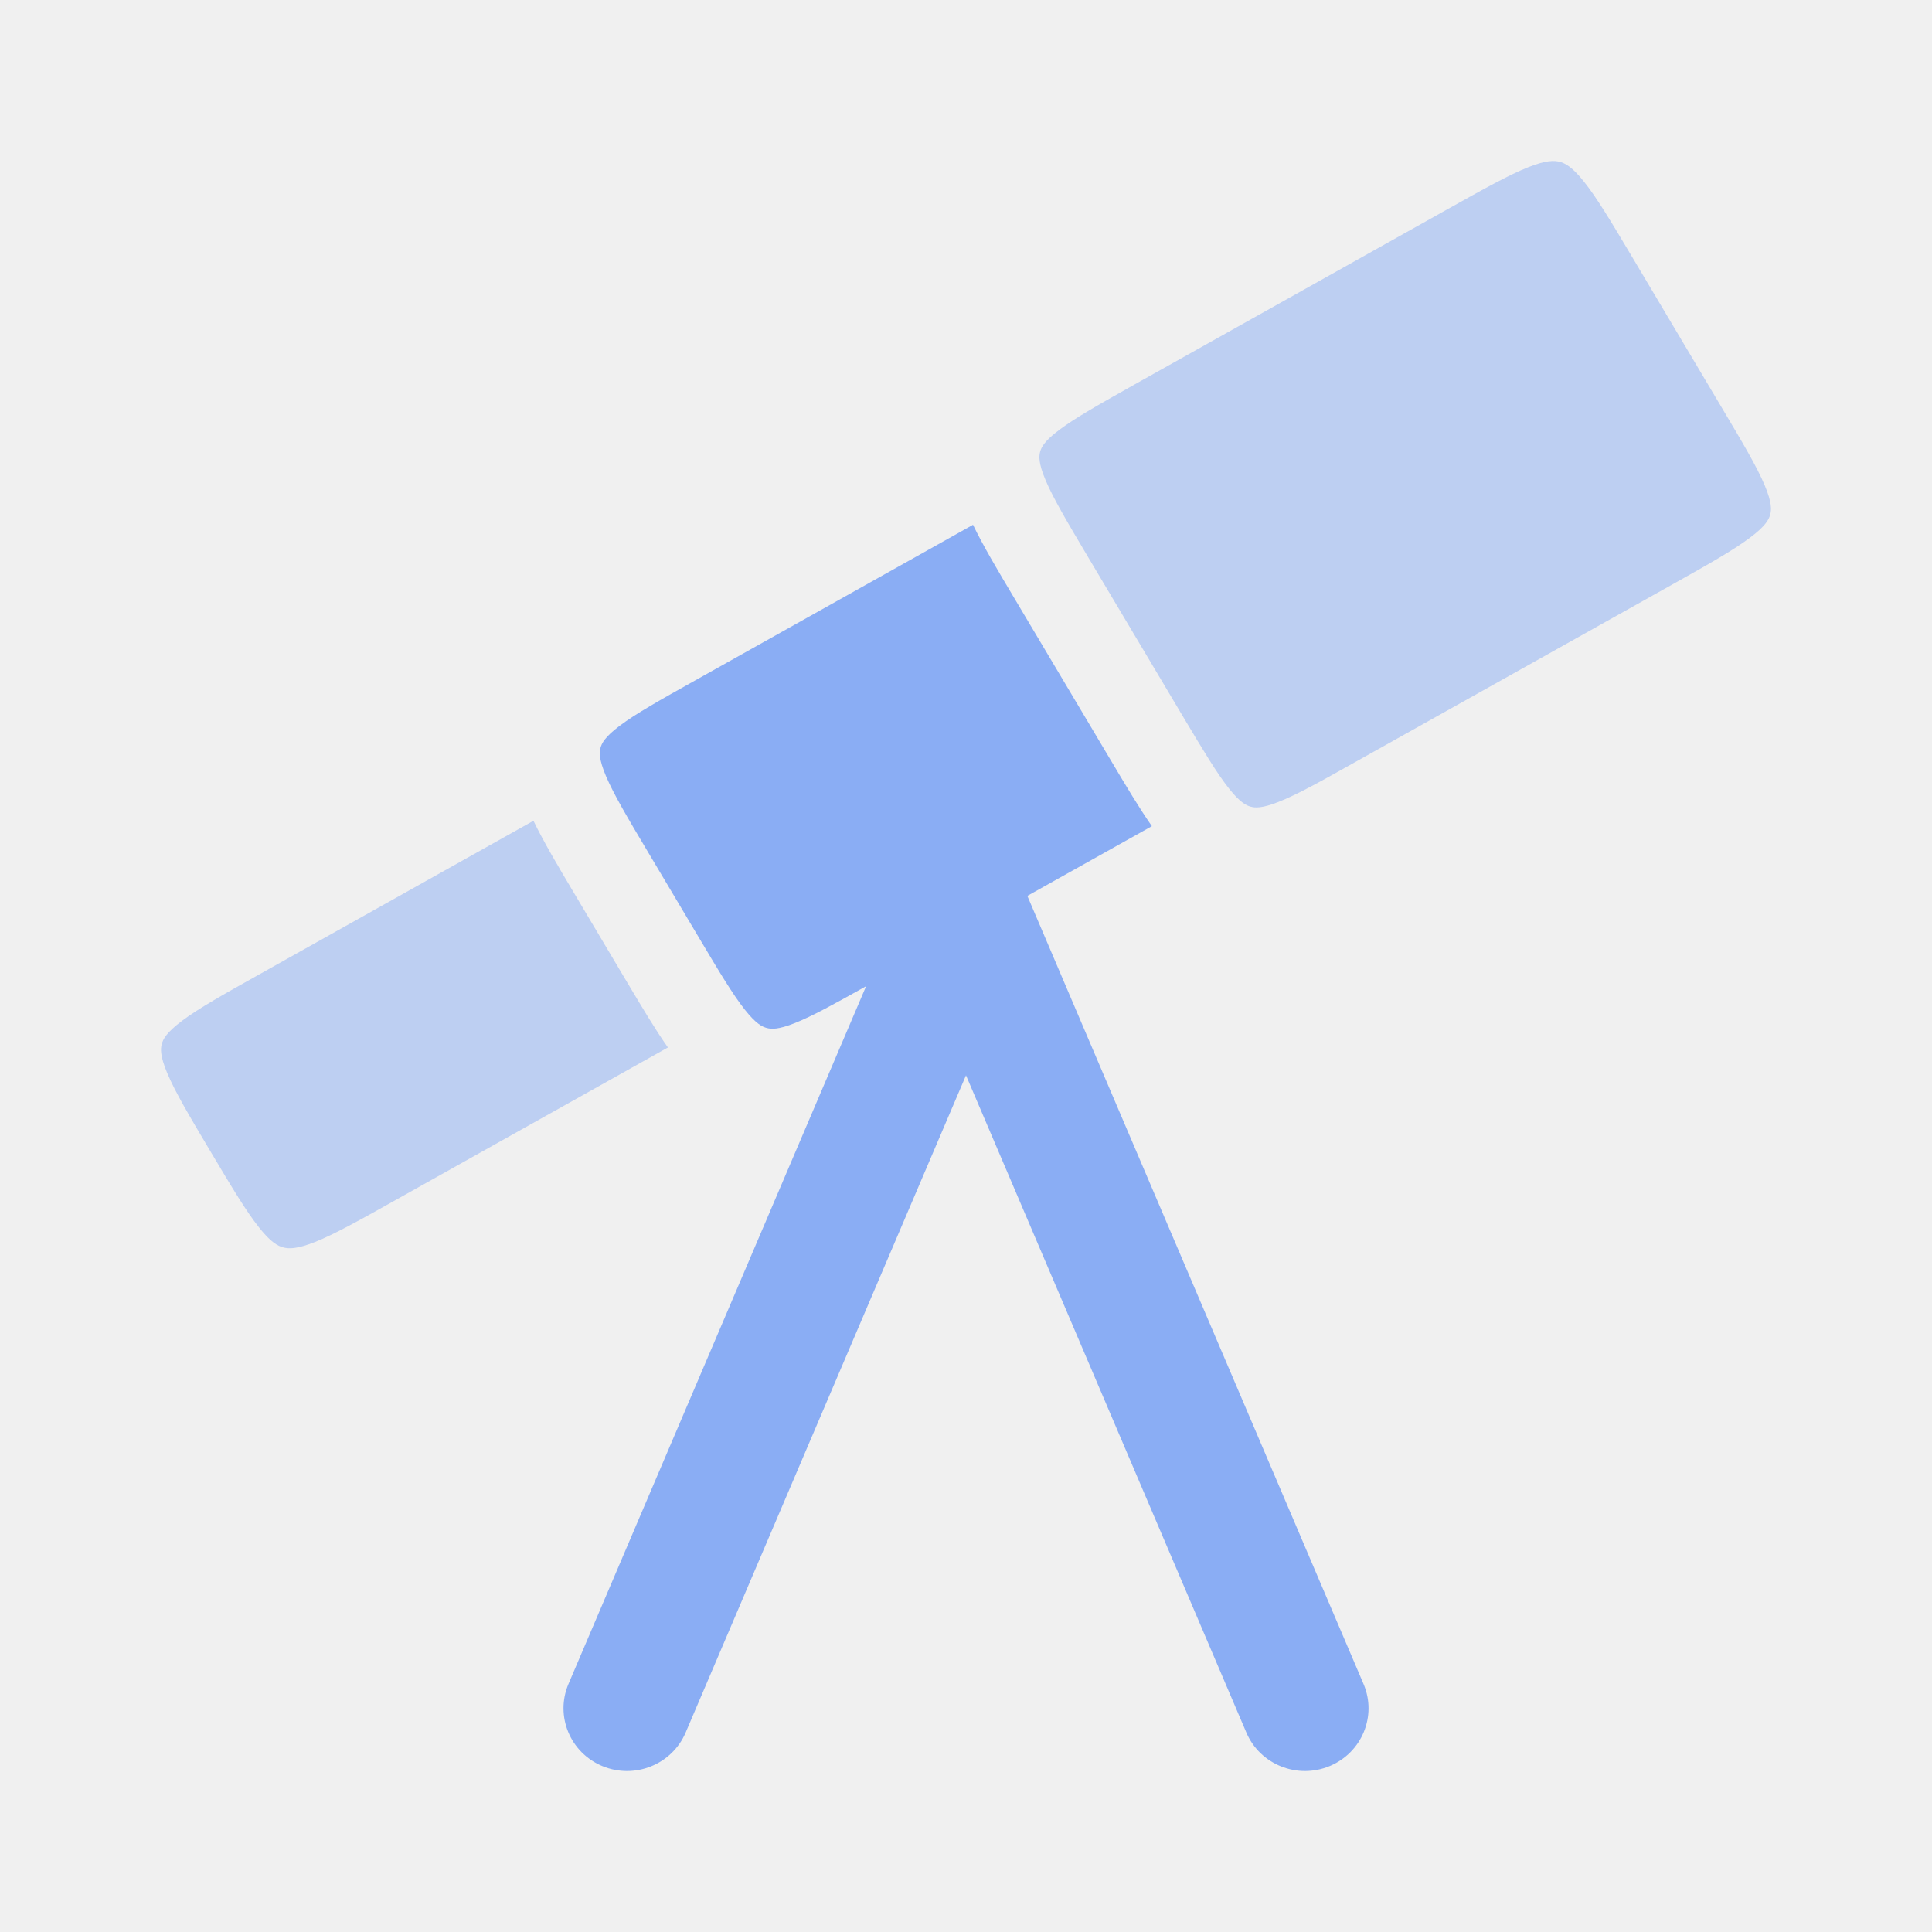
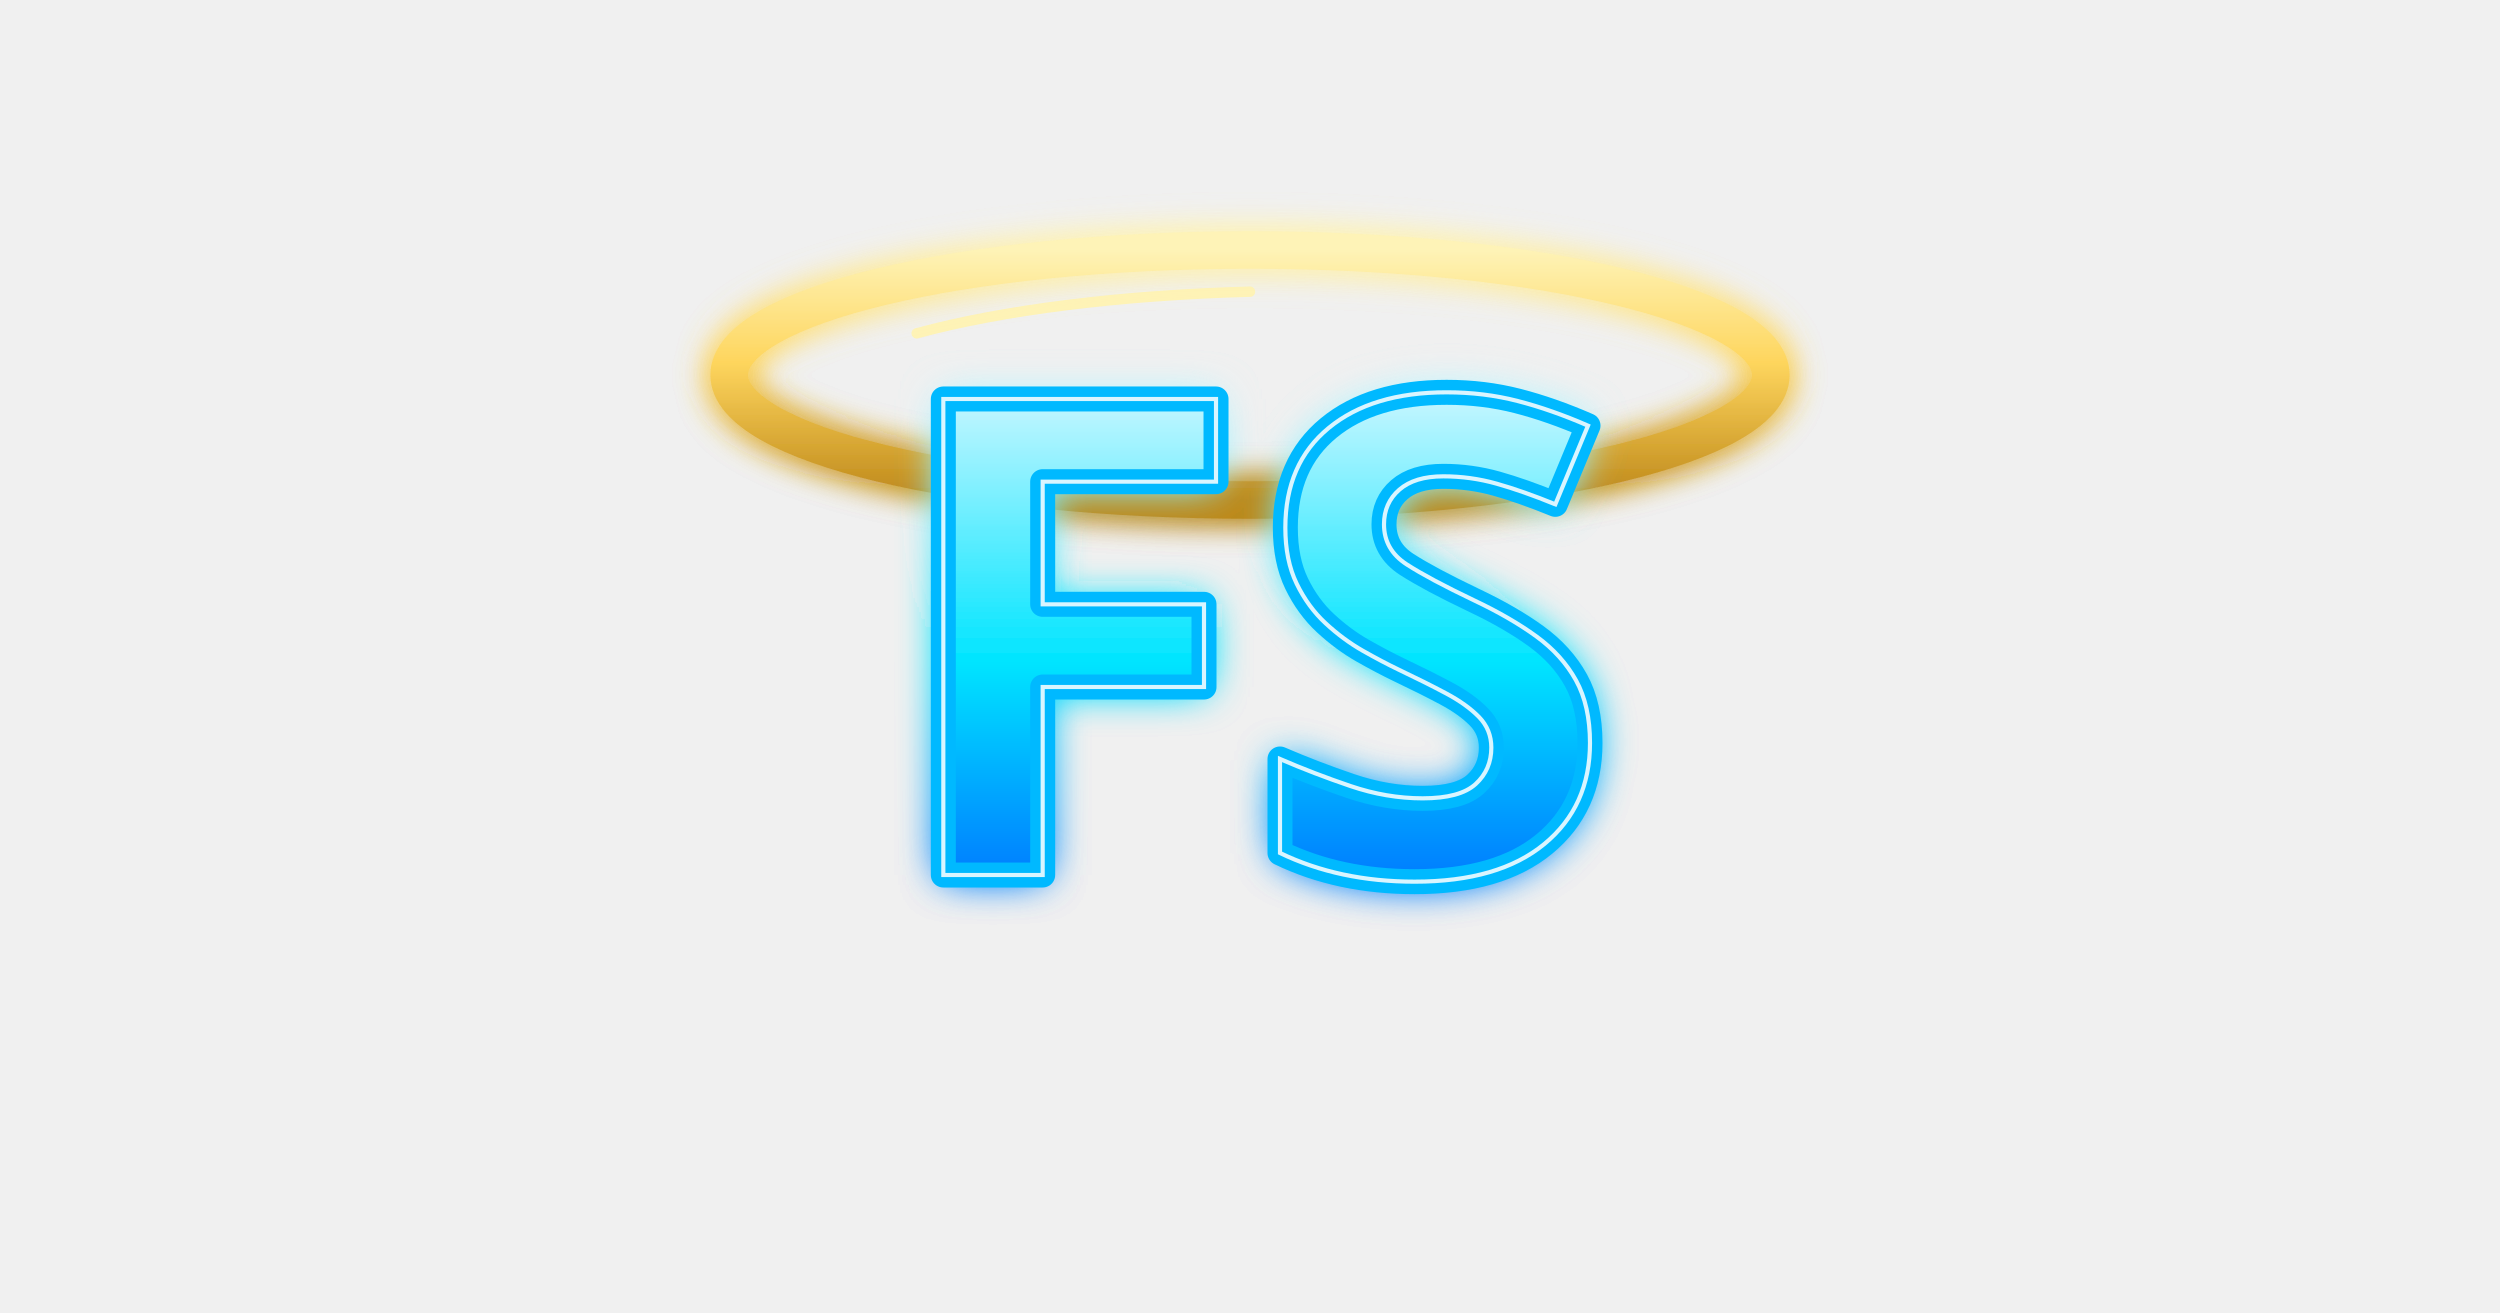
- <svg xmlns="http://www.w3.org/2000/svg" width="800px" height="800px" viewBox="0 0 24.00 24.00" fill="none" stroke="#000000" stroke-width="0">
-   <g id="SVGRepo_bgCarrier" stroke-width="0" />
-   <g id="SVGRepo_tracerCarrier" stroke-linecap="round" stroke-linejoin="round" />
-   <g id="SVGRepo_iconCarrier">
-     <g opacity="0.5">
-       <path d="M17.976 2.602C18.439 2.343 18.742 2.174 18.983 2.078C19.209 1.988 19.308 1.993 19.376 2.01C19.442 2.028 19.529 2.071 19.677 2.257C19.836 2.456 20.011 2.748 20.278 3.197L21.382 5.053C21.65 5.503 21.823 5.795 21.921 6.027C22.013 6.245 22.006 6.335 21.99 6.393C21.974 6.452 21.933 6.535 21.738 6.68C21.533 6.834 21.232 7.004 20.768 7.264L16.836 9.466C16.398 9.712 16.114 9.87 15.889 9.959C15.678 10.043 15.592 10.036 15.538 10.021C15.484 10.007 15.406 9.971 15.266 9.794C15.117 9.606 14.951 9.329 14.695 8.9L13.516 6.919C13.254 6.478 13.085 6.192 12.989 5.966C12.899 5.753 12.906 5.666 12.921 5.612C12.935 5.558 12.973 5.479 13.159 5.34C13.357 5.191 13.648 5.027 14.098 4.774L17.976 2.602Z" fill="#8aadf4" />
-       <path d="M6.627 10.196L3.232 12.098C2.768 12.357 2.467 12.527 2.261 12.681C2.067 12.827 2.026 12.909 2.01 12.968C1.994 13.026 1.987 13.116 2.079 13.334C2.177 13.566 2.35 13.859 2.618 14.309C2.886 14.759 3.06 15.05 3.219 15.249C3.367 15.436 3.454 15.479 3.52 15.496C3.588 15.514 3.687 15.518 3.914 15.428C4.154 15.332 4.457 15.164 4.92 14.904L8.297 13.012C8.139 12.788 7.976 12.513 7.792 12.205L7.13 11.092C6.93 10.756 6.754 10.459 6.627 10.196Z" fill="#8aadf4" />
-     </g>
-     <path d="M8.638 8.451L12.087 6.519C12.214 6.782 12.391 7.079 12.591 7.415L13.805 9.455C13.988 9.763 14.152 10.038 14.309 10.263L12.762 11.129L16.938 20.918C17.108 21.315 16.919 21.772 16.517 21.939C16.115 22.106 15.652 21.919 15.483 21.523L12 13.358L8.517 21.523C8.348 21.919 7.885 22.106 7.483 21.939C7.081 21.772 6.893 21.315 7.062 20.918L10.759 12.251C10.357 12.476 10.09 12.623 9.876 12.708C9.666 12.792 9.58 12.785 9.526 12.77C9.471 12.756 9.393 12.72 9.253 12.543C9.104 12.355 8.938 12.078 8.683 11.649L8.056 10.595C7.793 10.154 7.625 9.869 7.528 9.642C7.438 9.429 7.445 9.343 7.46 9.289C7.475 9.234 7.512 9.156 7.698 9.016C7.896 8.867 8.187 8.703 8.638 8.451Z" fill="#8aadf4" />
+ <svg xmlns="http://www.w3.org/2000/svg" width="1200" height="630" viewBox="0 0 1200 630" fill="none" role="img" aria-label="FS logo with floating halo">
+   <defs>
+     <linearGradient id="blueCore" x1="0" y1="0" x2="0" y2="1">
+       <stop offset="0%" stop-color="#C8F6FF" />
+       <stop offset="55%" stop-color="#00E5FF" />
+       <stop offset="100%" stop-color="#007BFF" />
+     </linearGradient>
+     <linearGradient id="goldCore" x1="0" y1="0" x2="0" y2="1">
+       <stop offset="0%" stop-color="#FFF3B0" />
+       <stop offset="45%" stop-color="#FFD24D" />
+       <stop offset="100%" stop-color="#B77B00" />
+     </linearGradient>
+     <filter id="blueGlow" x="-60%" y="-60%" width="220%" height="220%">
+       <feGaussianBlur in="SourceGraphic" stdDeviation="10" result="b1" />
+       <feMerge>
+         <feMergeNode in="b1" />
+         <feMergeNode in="b1" />
+         <feMergeNode in="SourceGraphic" />
+       </feMerge>
+     </filter>
+     <filter id="goldGlow" x="-60%" y="-60%" width="220%" height="220%">
+       <feGaussianBlur in="SourceGraphic" stdDeviation="8" result="g1" />
+       <feMerge>
+         <feMergeNode in="g1" />
+         <feMergeNode in="g1" />
+         <feMergeNode in="SourceGraphic" />
+       </feMerge>
+     </filter>
+   </defs>
+   <g id="halo">
+     <ellipse cx="600" cy="180" rx="250" ry="60" fill="none" stroke="url(#goldCore)" stroke-width="18" opacity="0.9" filter="url(#goldGlow)" />
+     <path d="M440 160 A 250 60 0 0 1 600 140" fill="none" stroke="#FFF3B0" stroke-width="5" stroke-linecap="round" opacity="0.9" />
+   </g>
+   <g id="fs" style="font-family: Orbitron, Audiowide, 'Agency FB', 'Arial Black', sans-serif; text-anchor: middle;">
+     <text x="600" y="420" font-size="320" font-weight="900" fill="url(#blueCore)" filter="url(#blueGlow)">FS</text>
+     <text x="600" y="420" font-size="320" font-weight="900" fill="none" stroke="#00B9FF" stroke-width="12" stroke-linejoin="round">FS</text>
+     <text x="600" y="420" font-size="320" font-weight="900" fill="none" stroke="#FFFFFF" stroke-opacity="0.85" stroke-width="2">FS</text>
  </g>
</svg>
